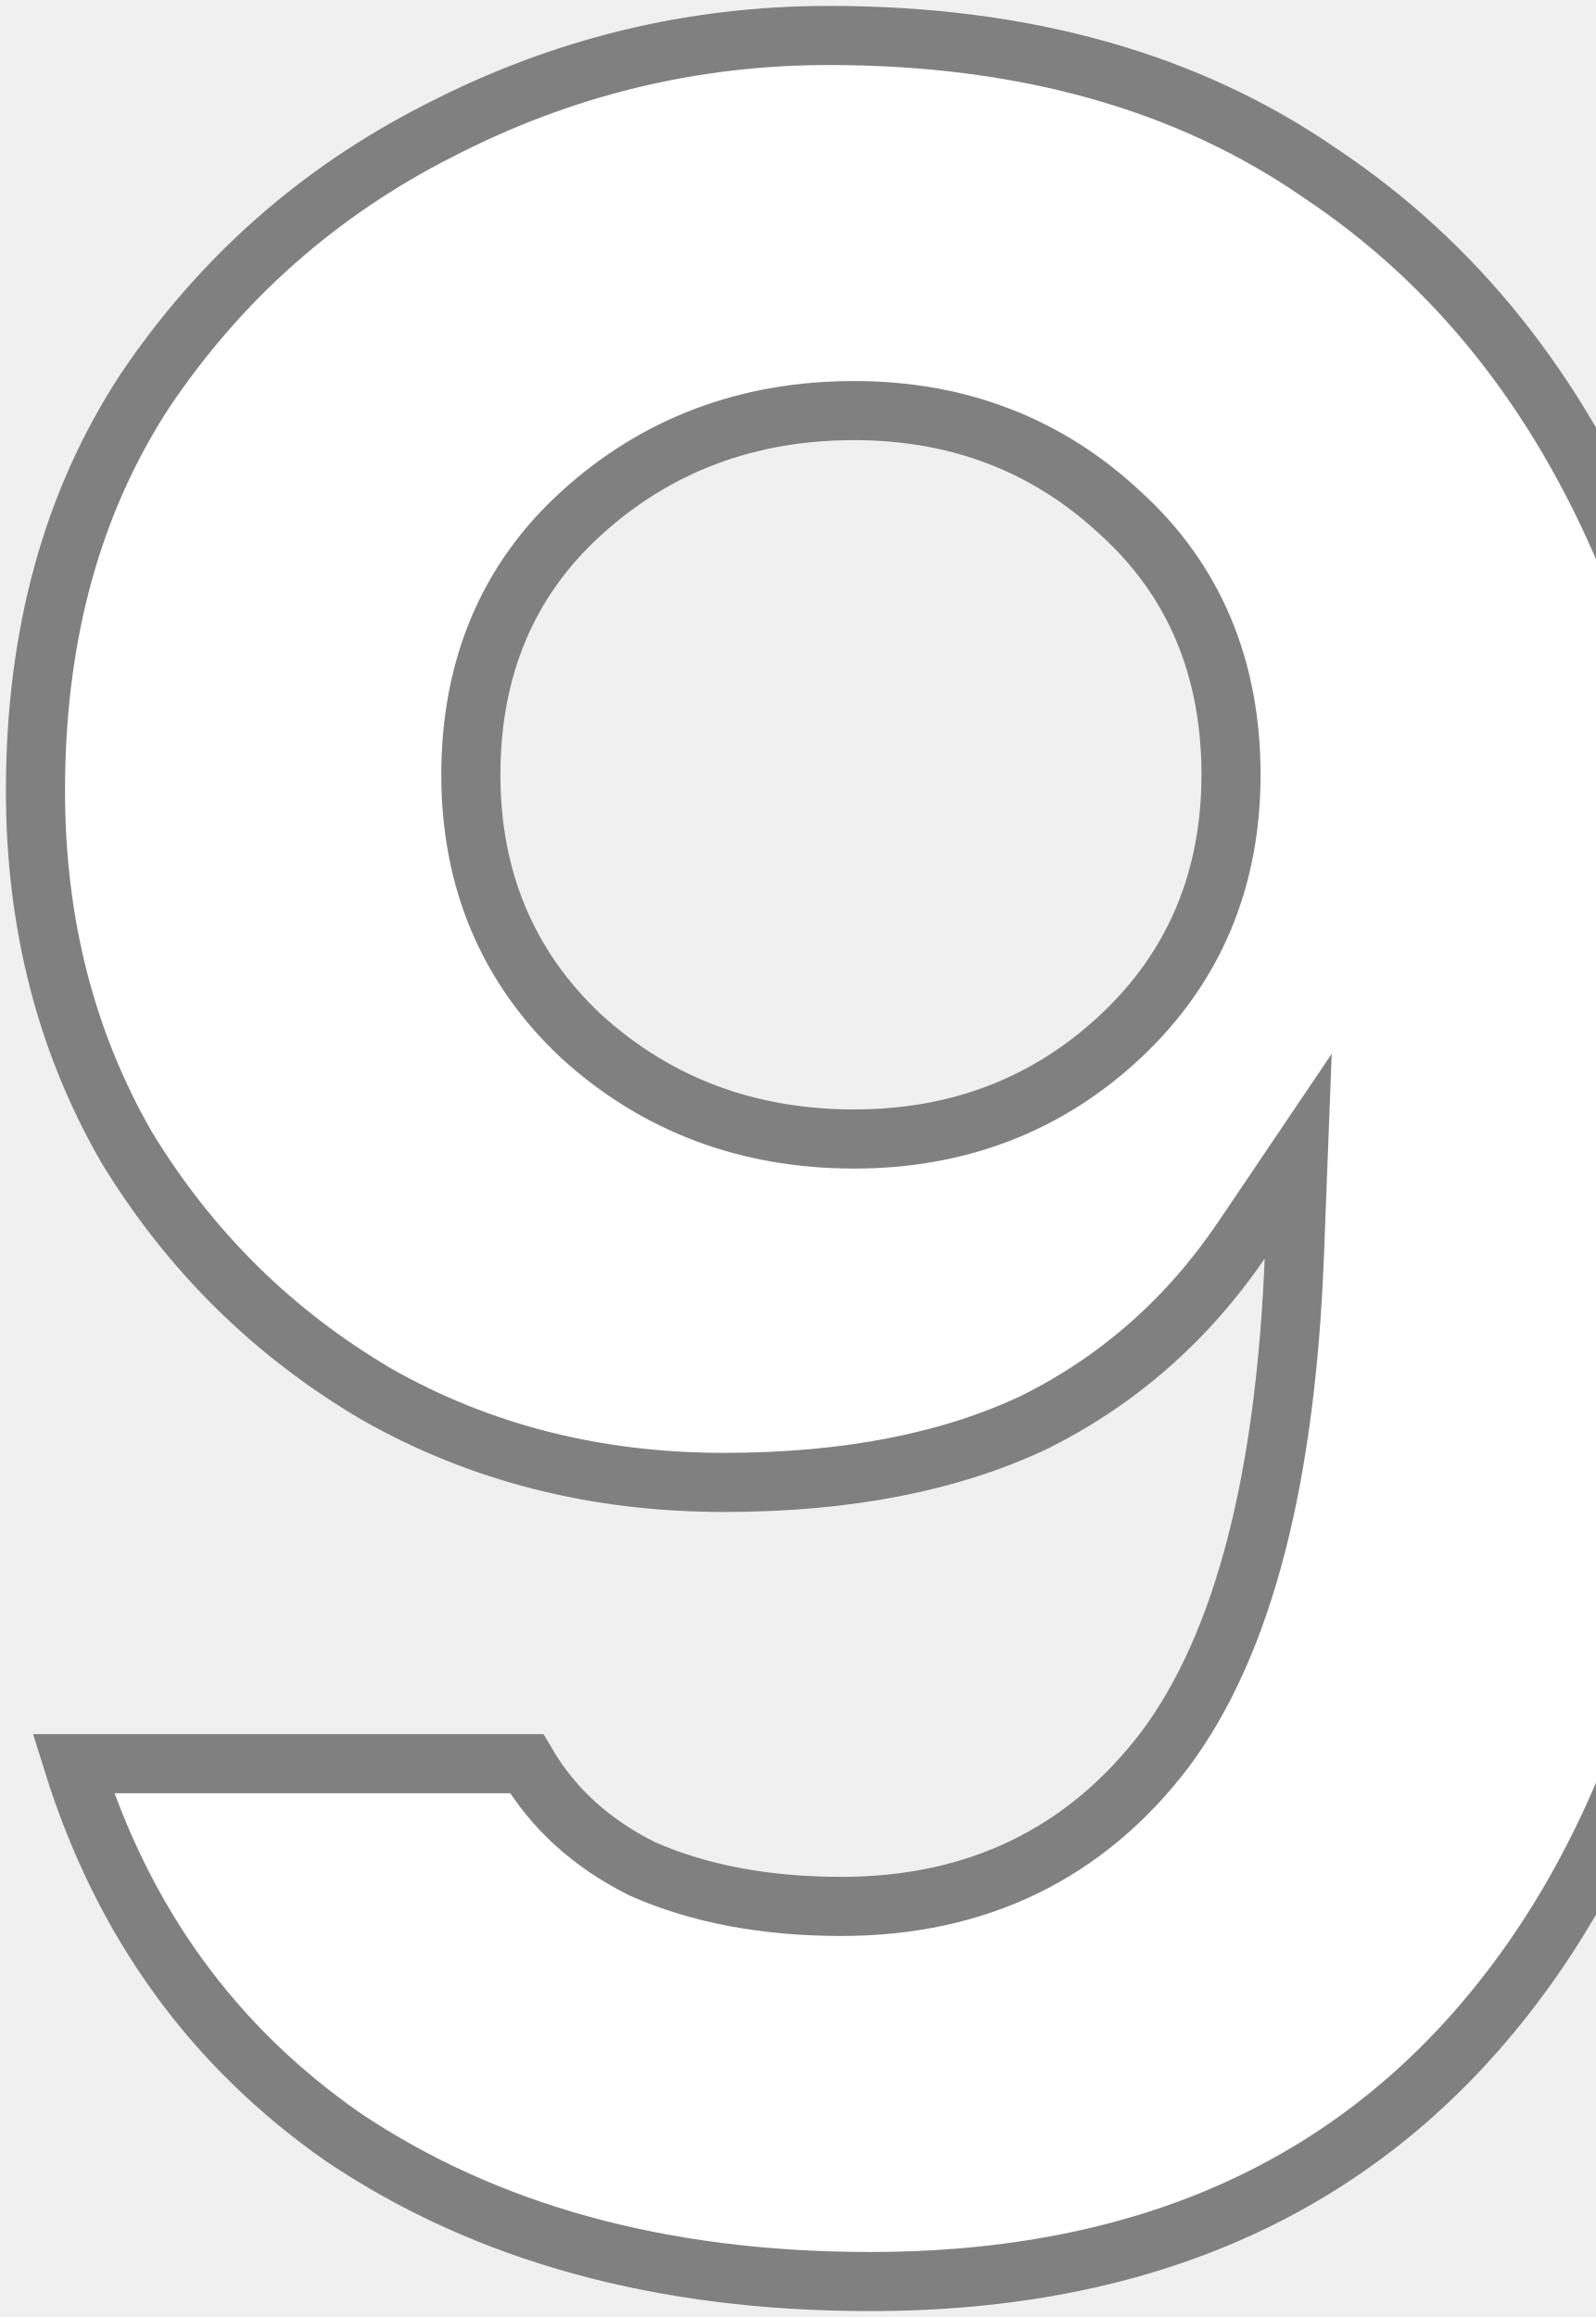
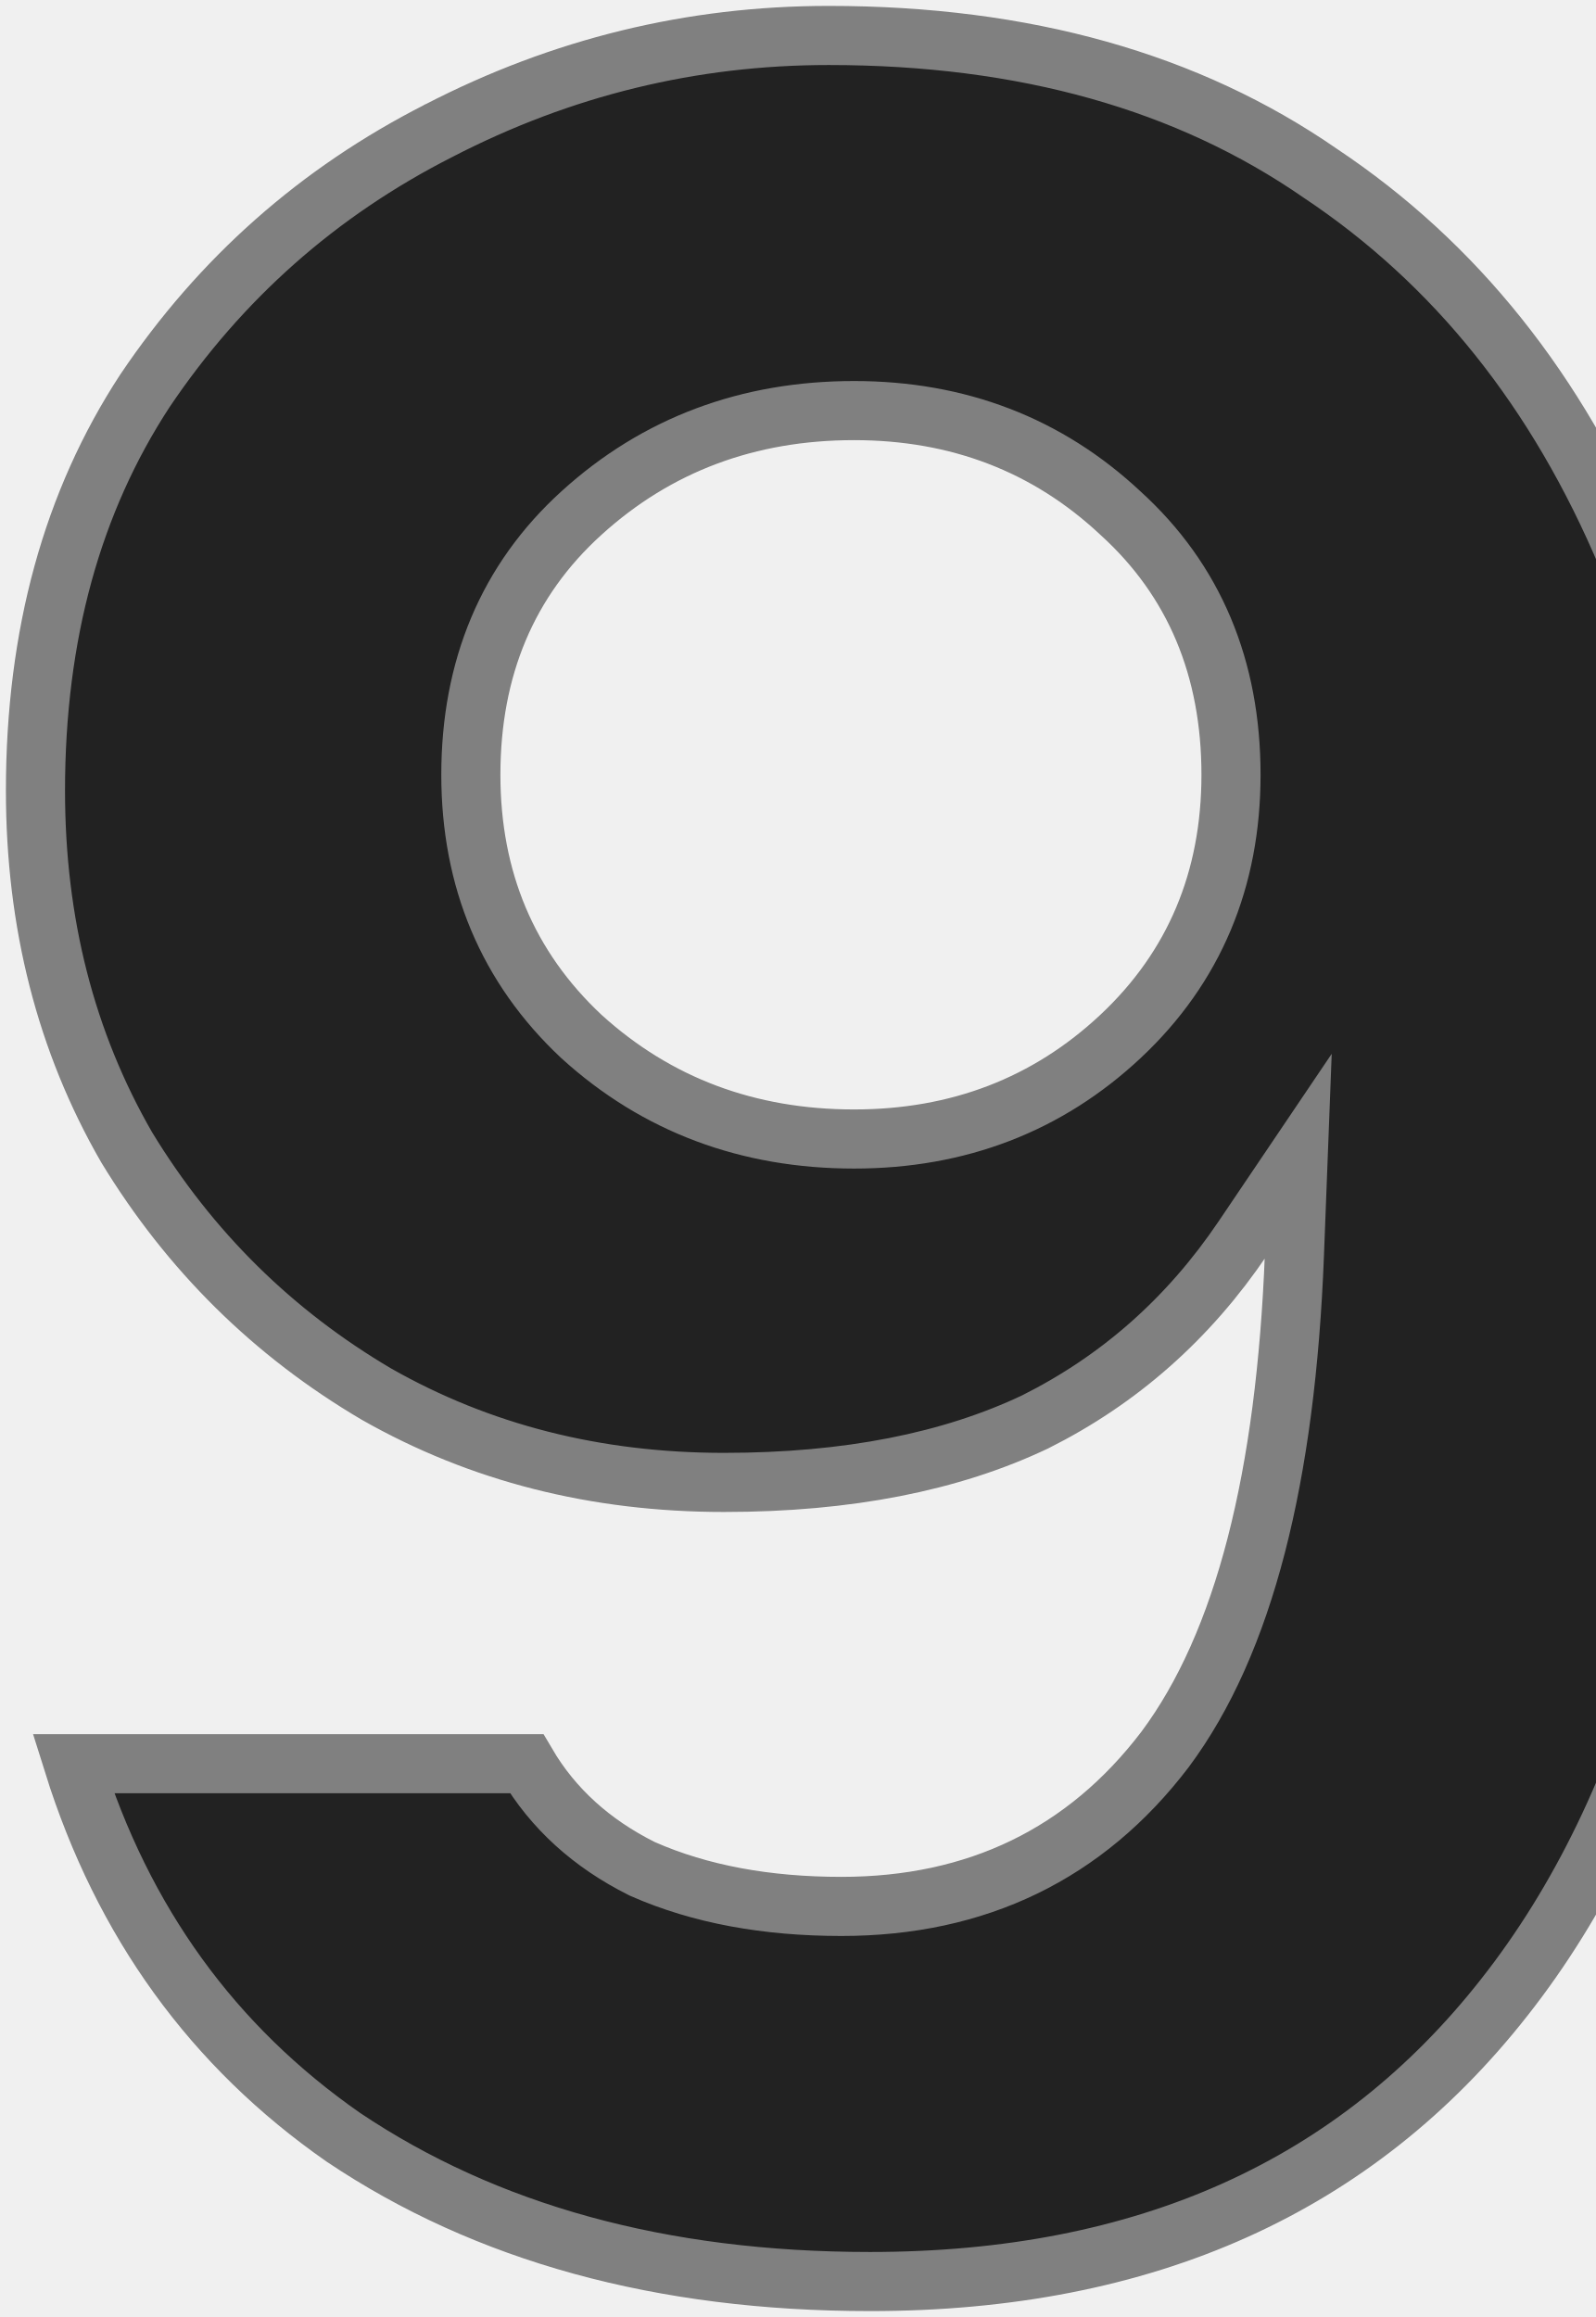
<svg xmlns="http://www.w3.org/2000/svg" width="135" height="196" viewBox="0 0 135 196" fill="currentColor">
-   <path d="M111.671 14.649L111.688 14.661L111.705 14.672C123.078 22.255 131.737 33.044 137.657 47.147C143.588 61.276 146.592 78.117 146.592 97.732C146.592 129.098 140.03 152.726 127.251 168.958L127.249 168.961C114.709 184.937 96.934 193 73.589 193C55.912 193 41.111 188.893 29.059 180.807C18.023 173.125 10.404 162.623 6.2 149.196H44.547C46.778 152.995 50.054 155.951 54.286 158.067L54.338 158.092L54.392 158.116C59.228 160.244 64.844 161.268 71.175 161.268C82.614 161.268 91.821 156.833 98.549 147.992L98.557 147.981L98.563 147.972C105.257 138.984 108.773 124.891 109.494 106.139L109.814 97.812L105.152 104.718C100.55 111.537 94.695 116.709 87.57 120.277C80.46 123.658 71.715 125.401 61.25 125.401C50.37 125.401 40.591 122.902 31.858 117.94C23.094 112.782 16.053 105.83 10.716 97.058C5.585 88.155 3 78.116 3 66.883C3 53.685 6.119 42.444 12.261 33.055C18.651 23.561 26.925 16.237 37.111 11.058L37.117 11.054L37.124 11.051C47.52 5.68 58.502 3 70.102 3C86.707 3 100.518 6.928 111.671 14.649ZM49.163 87.661L49.177 87.674L49.19 87.686C55.554 93.471 63.287 96.351 72.248 96.351C81.045 96.351 88.61 93.461 94.796 87.661C101.023 81.823 104.13 74.388 104.13 65.542C104.13 56.539 101.038 49.086 94.781 43.408C88.598 37.618 81.038 34.732 72.248 34.732C63.288 34.732 55.555 37.611 49.192 43.396C42.926 49.075 39.829 56.533 39.829 65.542C39.829 74.388 42.936 81.823 49.163 87.661Z" fill="#fff" stroke="#808080" stroke-width="5" />
+   <path d="M111.671 14.649L111.688 14.661L111.705 14.672C123.078 22.255 131.737 33.044 137.657 47.147C143.588 61.276 146.592 78.117 146.592 97.732C146.592 129.098 140.03 152.726 127.251 168.958L127.249 168.961C114.709 184.937 96.934 193 73.589 193C55.912 193 41.111 188.893 29.059 180.807C18.023 173.125 10.404 162.623 6.2 149.196H44.547C46.778 152.995 50.054 155.951 54.286 158.067L54.338 158.092L54.392 158.116C59.228 160.244 64.844 161.268 71.175 161.268C82.614 161.268 91.821 156.833 98.549 147.992L98.557 147.981L98.563 147.972C105.257 138.984 108.773 124.891 109.494 106.139L109.814 97.812L105.152 104.718C100.55 111.537 94.695 116.709 87.57 120.277C80.46 123.658 71.715 125.401 61.25 125.401C50.37 125.401 40.591 122.902 31.858 117.94C23.094 112.782 16.053 105.83 10.716 97.058C5.585 88.155 3 78.116 3 66.883C3 53.685 6.119 42.444 12.261 33.055C18.651 23.561 26.925 16.237 37.111 11.058L37.117 11.054L37.124 11.051C47.52 5.68 58.502 3 70.102 3C86.707 3 100.518 6.928 111.671 14.649ZM49.163 87.661L49.177 87.674L49.19 87.686C55.554 93.471 63.287 96.351 72.248 96.351C81.045 96.351 88.61 93.461 94.796 87.661C101.023 81.823 104.13 74.388 104.13 65.542C104.13 56.539 101.038 49.086 94.781 43.408C88.598 37.618 81.038 34.732 72.248 34.732C63.288 34.732 55.555 37.611 49.192 43.396C42.926 49.075 39.829 56.533 39.829 65.542C39.829 74.388 42.936 81.823 49.163 87.661Z" fill="#222" stroke="#808080" stroke-width="5" />
</svg>
